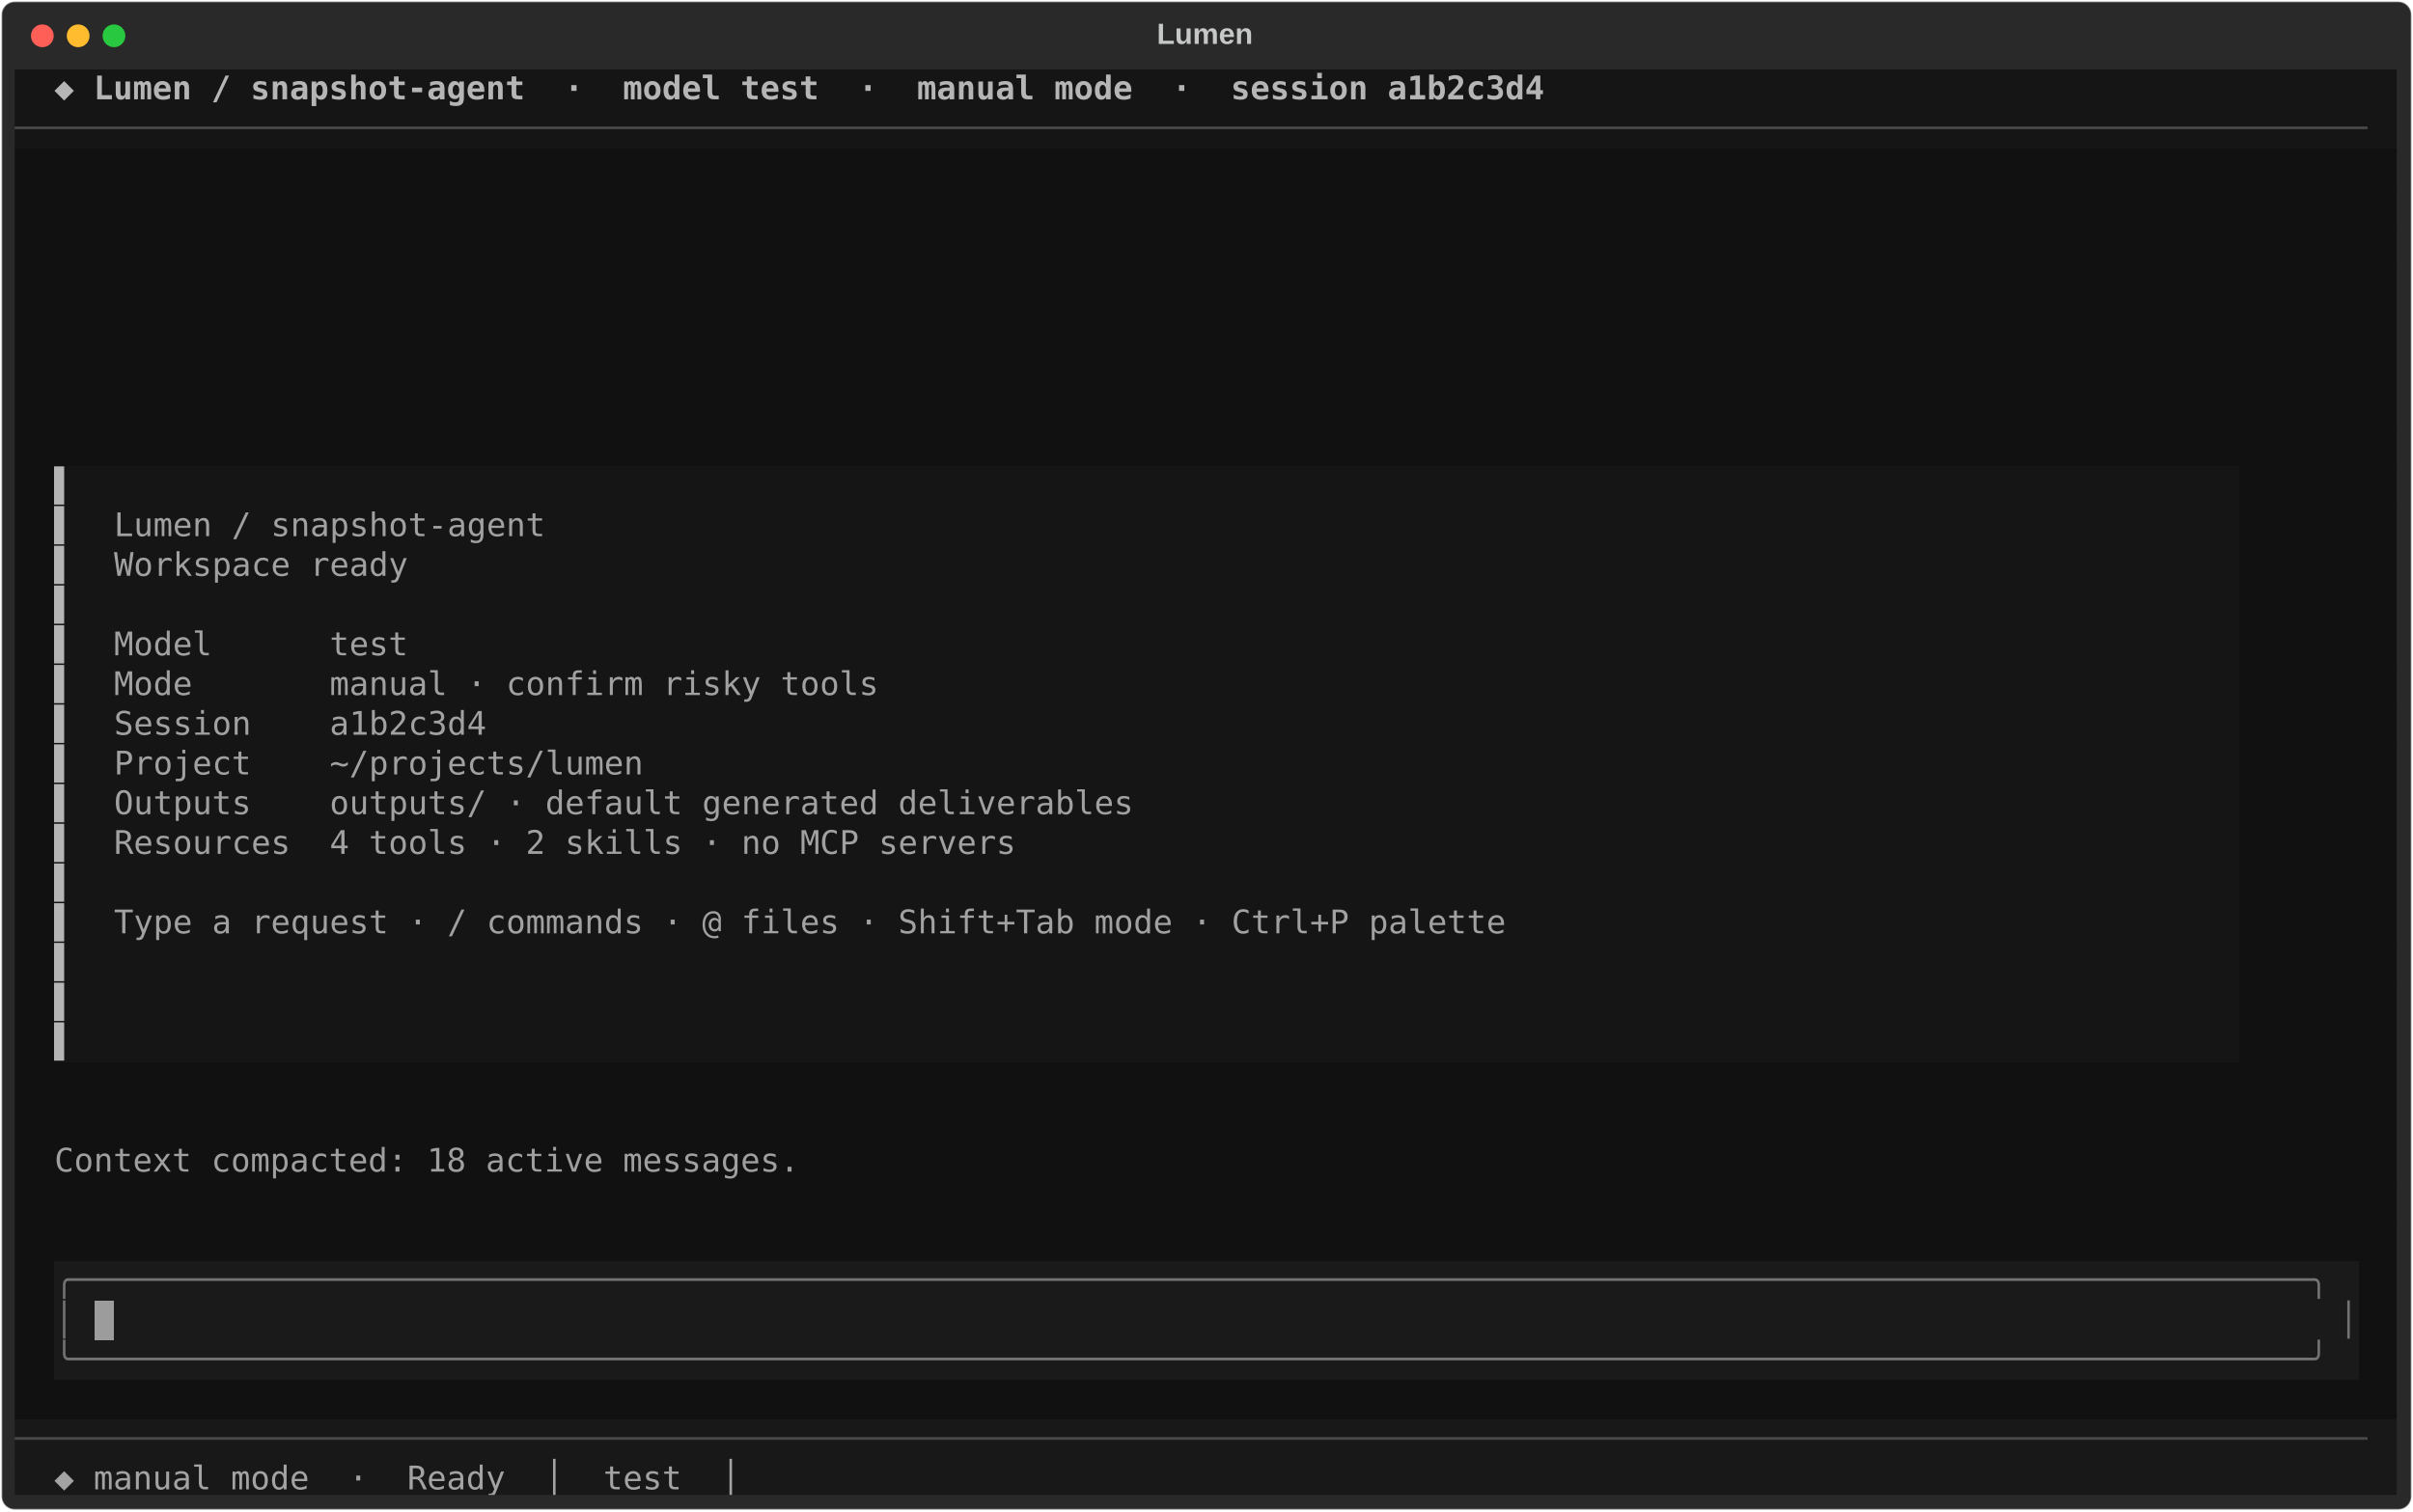
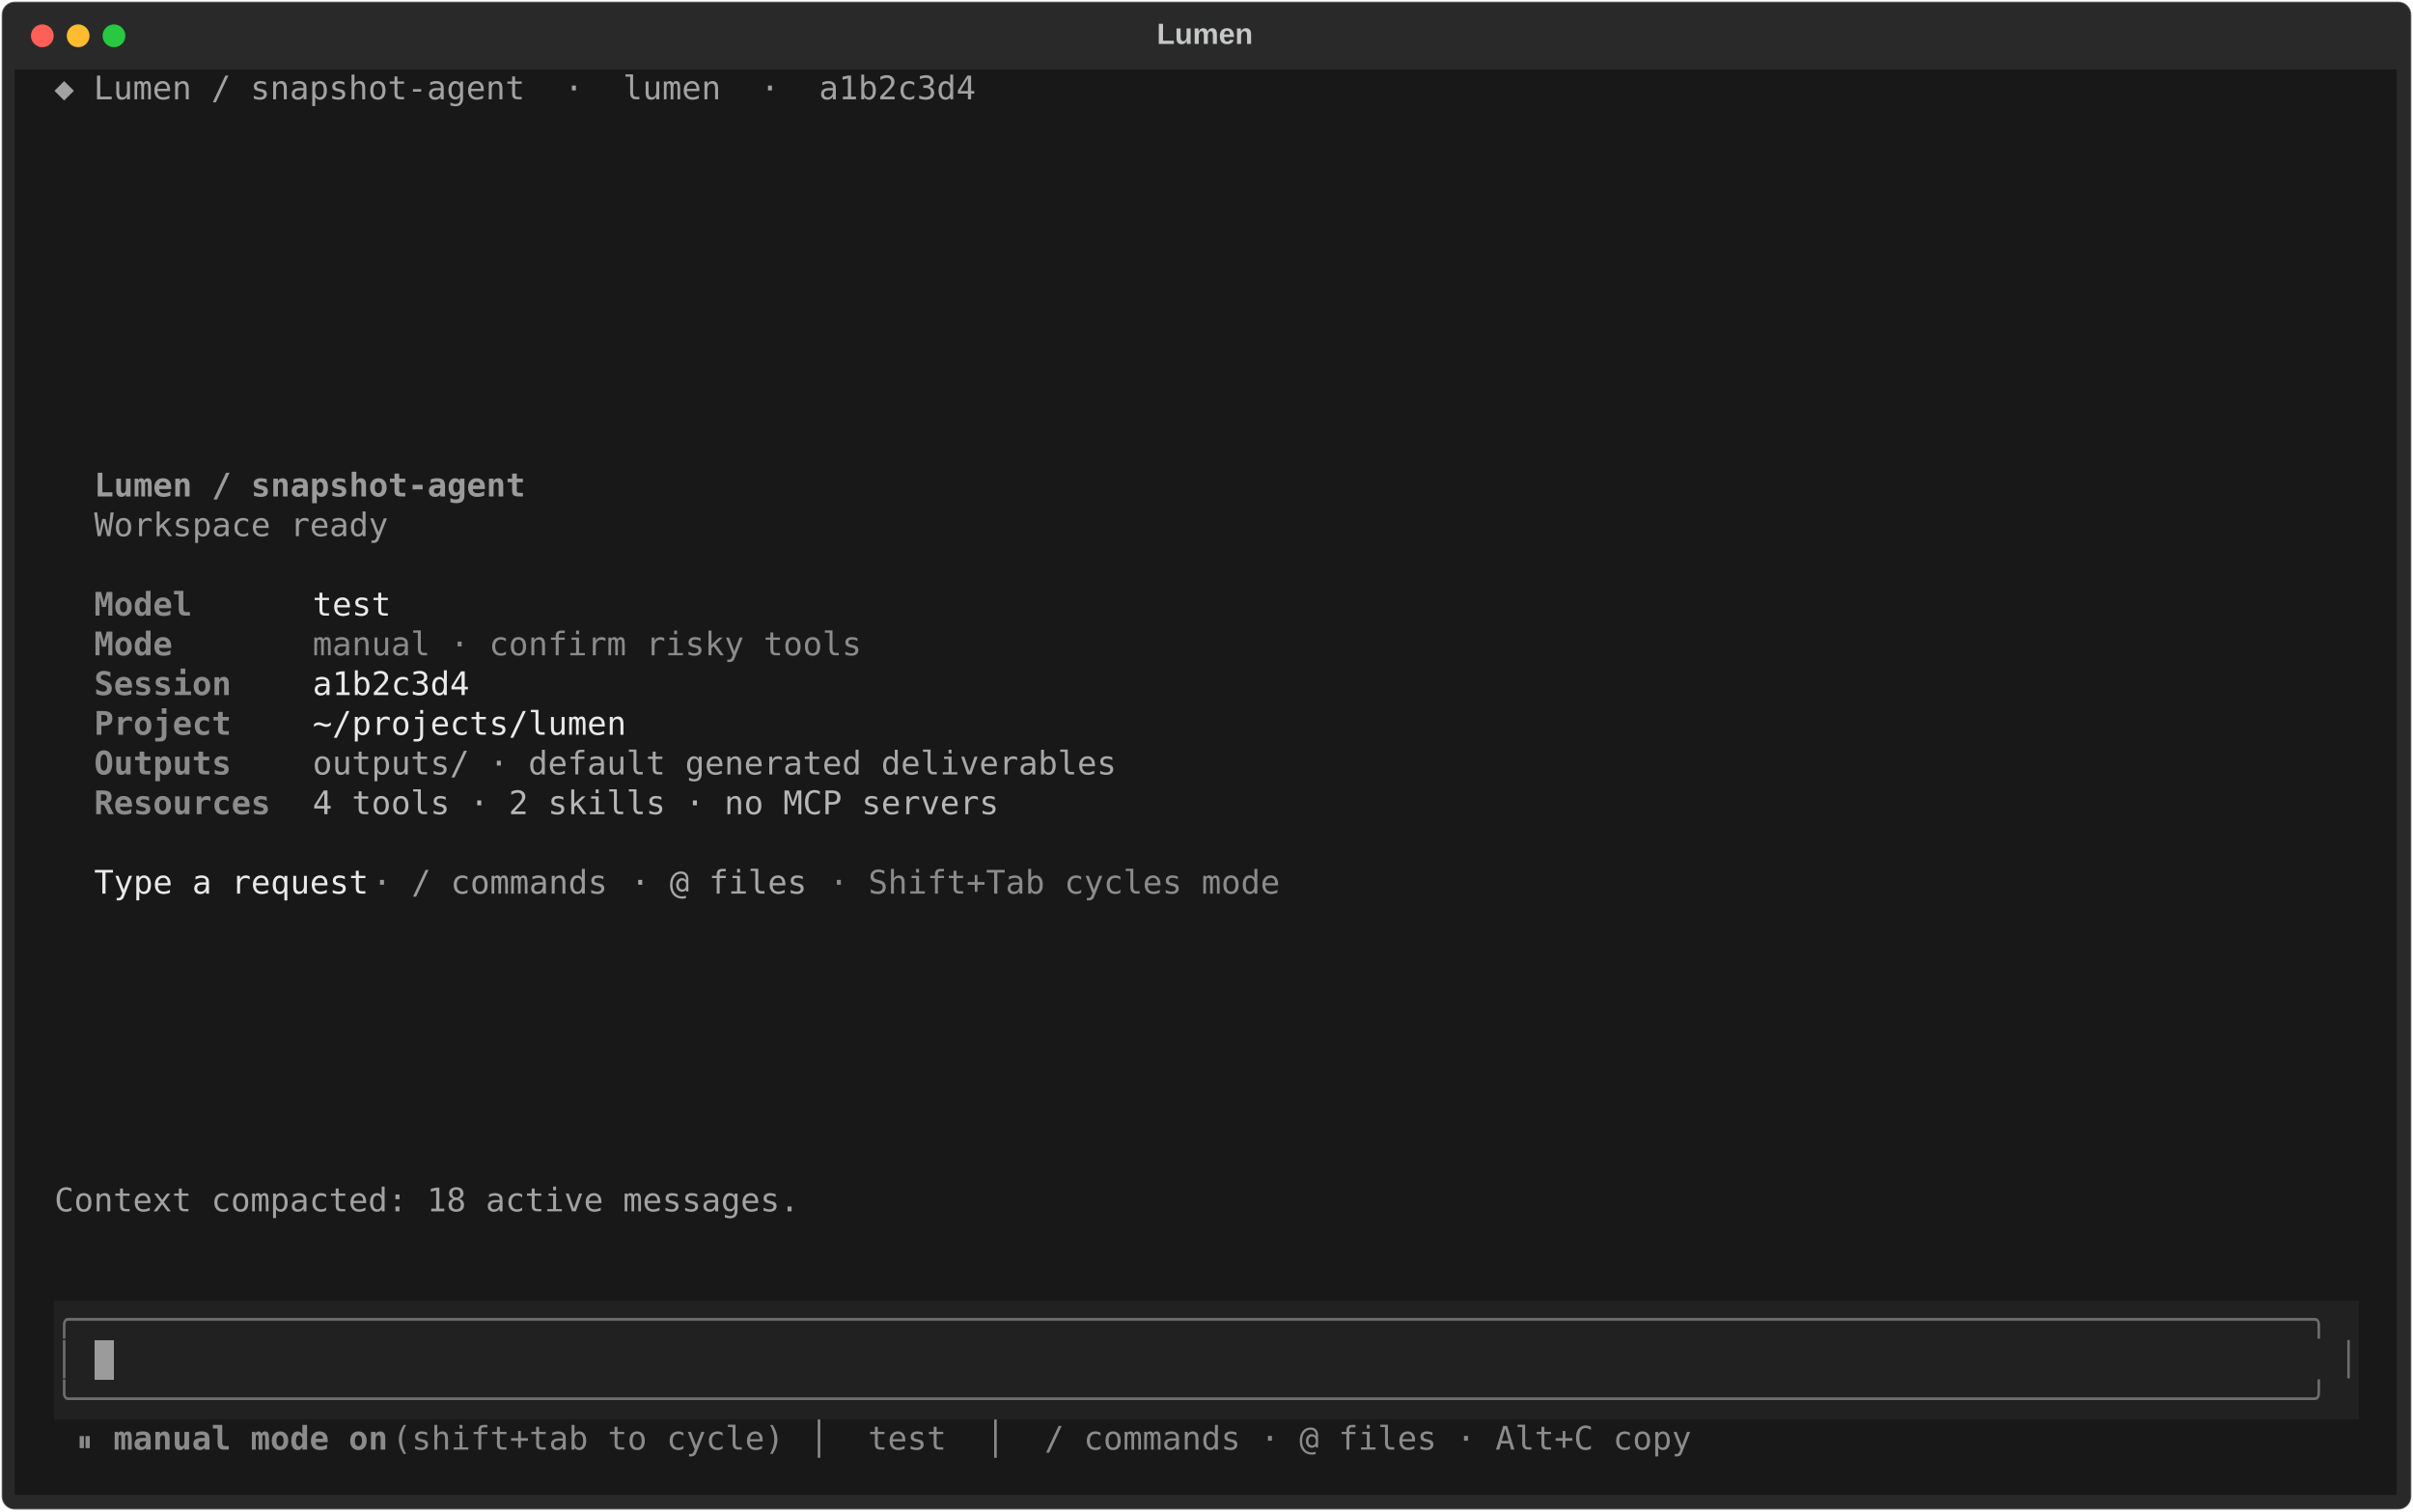
<svg xmlns="http://www.w3.org/2000/svg" class="rich-terminal" viewBox="0 0 1482 928.4">
  <style>

    @font-face {
        font-family: "Fira Code";
        src: local("FiraCode-Regular"),
                url("https://cdnjs.cloudflare.com/ajax/libs/firacode/6.2.0/woff2/FiraCode-Regular.woff2") format("woff2"),
                url("https://cdnjs.cloudflare.com/ajax/libs/firacode/6.2.0/woff/FiraCode-Regular.woff") format("woff");
        font-style: normal;
        font-weight: 400;
    }
    @font-face {
        font-family: "Fira Code";
        src: local("FiraCode-Bold"),
                url("https://cdnjs.cloudflare.com/ajax/libs/firacode/6.2.0/woff2/FiraCode-Bold.woff2") format("woff2"),
                url("https://cdnjs.cloudflare.com/ajax/libs/firacode/6.2.0/woff/FiraCode-Bold.woff") format("woff");
        font-style: bold;
        font-weight: 700;
    }

    .terminal-matrix {
        font-family: Fira Code, monospace;
        font-size: 20px;
        line-height: 24.4px;
        font-variant-east-asian: full-width;
    }

    .terminal-title {
        font-size: 18px;
        font-weight: bold;
        font-family: arial;
    }

    .terminal-r1 { fill: #c5c8c6 }
- .terminal-r2 { fill: #b5b5b5;font-weight: bold }
- .terminal-r3 { fill: #484848 }
- .terminal-r4 { fill: #b5b5b5 }
- .terminal-r5 { fill: #a1a1a1 }
- .terminal-r6 { fill: #9f9f9f }
- .terminal-r7 { fill: #737373 }
- .terminal-r8 { fill: #111111 }
- .terminal-r9 { fill: #e1e1e1 }
- .terminal-r10 { fill: #a3a3a3 }
+ .terminal-r2 { fill: #a2a2a2 }
+ .terminal-r3 { fill: #9b9b9b;font-weight: bold }
+ .terminal-r4 { fill: #9b9b9b }
+ .terminal-r5 { fill: #8b8b8b;font-weight: bold }
+ .terminal-r6 { fill: #e9e9e9 }
+ .terminal-r7 { fill: #8b8b8b }
+ .terminal-r8 { fill: #a7a7a7 }
+ .terminal-r9 { fill: #b6b6b6 }
+ .terminal-r10 { fill: #6e6e6e }
+ .terminal-r11 { fill: #181818 }
+ .terminal-r12 { fill: #e2e2e2 }
    </style>
  <defs>
    <clipPath id="terminal-clip-terminal">
      <rect x="0" y="0" width="1463.0" height="877.4" />
    </clipPath>
    <clipPath id="terminal-line-0">
      <rect x="0" y="1.5" width="1464" height="24.65" />
    </clipPath>
    <clipPath id="terminal-line-1">
      <rect x="0" y="25.9" width="1464" height="24.65" />
    </clipPath>
    <clipPath id="terminal-line-2">
      <rect x="0" y="50.3" width="1464" height="24.65" />
    </clipPath>
    <clipPath id="terminal-line-3">
      <rect x="0" y="74.7" width="1464" height="24.65" />
    </clipPath>
    <clipPath id="terminal-line-4">
      <rect x="0" y="99.1" width="1464" height="24.65" />
    </clipPath>
    <clipPath id="terminal-line-5">
      <rect x="0" y="123.5" width="1464" height="24.65" />
    </clipPath>
    <clipPath id="terminal-line-6">
      <rect x="0" y="147.9" width="1464" height="24.65" />
    </clipPath>
    <clipPath id="terminal-line-7">
      <rect x="0" y="172.3" width="1464" height="24.65" />
    </clipPath>
    <clipPath id="terminal-line-8">
      <rect x="0" y="196.7" width="1464" height="24.65" />
    </clipPath>
    <clipPath id="terminal-line-9">
      <rect x="0" y="221.1" width="1464" height="24.65" />
    </clipPath>
    <clipPath id="terminal-line-10">
      <rect x="0" y="245.5" width="1464" height="24.65" />
    </clipPath>
    <clipPath id="terminal-line-11">
      <rect x="0" y="269.9" width="1464" height="24.65" />
    </clipPath>
    <clipPath id="terminal-line-12">
      <rect x="0" y="294.3" width="1464" height="24.65" />
    </clipPath>
    <clipPath id="terminal-line-13">
      <rect x="0" y="318.7" width="1464" height="24.65" />
    </clipPath>
    <clipPath id="terminal-line-14">
      <rect x="0" y="343.1" width="1464" height="24.65" />
    </clipPath>
    <clipPath id="terminal-line-15">
      <rect x="0" y="367.5" width="1464" height="24.65" />
    </clipPath>
    <clipPath id="terminal-line-16">
      <rect x="0" y="391.9" width="1464" height="24.65" />
    </clipPath>
    <clipPath id="terminal-line-17">
      <rect x="0" y="416.3" width="1464" height="24.65" />
    </clipPath>
    <clipPath id="terminal-line-18">
      <rect x="0" y="440.7" width="1464" height="24.65" />
    </clipPath>
    <clipPath id="terminal-line-19">
      <rect x="0" y="465.1" width="1464" height="24.65" />
    </clipPath>
    <clipPath id="terminal-line-20">
      <rect x="0" y="489.5" width="1464" height="24.65" />
    </clipPath>
    <clipPath id="terminal-line-21">
      <rect x="0" y="513.9" width="1464" height="24.65" />
    </clipPath>
    <clipPath id="terminal-line-22">
      <rect x="0" y="538.3" width="1464" height="24.65" />
    </clipPath>
    <clipPath id="terminal-line-23">
      <rect x="0" y="562.7" width="1464" height="24.65" />
    </clipPath>
    <clipPath id="terminal-line-24">
      <rect x="0" y="587.1" width="1464" height="24.65" />
    </clipPath>
    <clipPath id="terminal-line-25">
      <rect x="0" y="611.5" width="1464" height="24.65" />
    </clipPath>
    <clipPath id="terminal-line-26">
      <rect x="0" y="635.9" width="1464" height="24.65" />
    </clipPath>
    <clipPath id="terminal-line-27">
      <rect x="0" y="660.3" width="1464" height="24.65" />
    </clipPath>
    <clipPath id="terminal-line-28">
      <rect x="0" y="684.7" width="1464" height="24.65" />
    </clipPath>
    <clipPath id="terminal-line-29">
      <rect x="0" y="709.1" width="1464" height="24.65" />
    </clipPath>
    <clipPath id="terminal-line-30">
      <rect x="0" y="733.5" width="1464" height="24.65" />
    </clipPath>
    <clipPath id="terminal-line-31">
      <rect x="0" y="757.9" width="1464" height="24.65" />
    </clipPath>
    <clipPath id="terminal-line-32">
      <rect x="0" y="782.3" width="1464" height="24.65" />
    </clipPath>
    <clipPath id="terminal-line-33">
      <rect x="0" y="806.7" width="1464" height="24.65" />
    </clipPath>
    <clipPath id="terminal-line-34">
      <rect x="0" y="831.1" width="1464" height="24.65" />
    </clipPath>
  </defs>
  <rect fill="#292929" stroke="rgba(255,255,255,0.35)" stroke-width="1" x="1" y="1" width="1480" height="926.4" rx="8" />
  <text class="terminal-title" fill="#c5c8c6" text-anchor="middle" x="740" y="27">Lumen</text>
  <g transform="translate(26,22)">
    <circle cx="0" cy="0" r="7" fill="#ff5f57" />
    <circle cx="22" cy="0" r="7" fill="#febc2e" />
    <circle cx="44" cy="0" r="7" fill="#28c840" />
  </g>
  <g transform="translate(9, 41)" clip-path="url(#terminal-clip-terminal)">
-     <rect fill="#151515" x="0" y="1.5" width="24.4" height="24.65" shape-rendering="crispEdges" />
-     <rect fill="#151515" x="24.4" y="1.5" width="927.2" height="24.65" shape-rendering="crispEdges" />
-     <rect fill="#151515" x="951.6" y="1.5" width="512.4" height="24.65" shape-rendering="crispEdges" />
-     <rect fill="#151515" x="0" y="25.9" width="1464" height="24.65" shape-rendering="crispEdges" />
-     <rect fill="#111111" x="0" y="50.3" width="1464" height="24.65" shape-rendering="crispEdges" />
-     <rect fill="#111111" x="0" y="74.7" width="1464" height="24.65" shape-rendering="crispEdges" />
-     <rect fill="#111111" x="0" y="99.1" width="1464" height="24.65" shape-rendering="crispEdges" />
-     <rect fill="#111111" x="0" y="123.5" width="1464" height="24.65" shape-rendering="crispEdges" />
-     <rect fill="#111111" x="0" y="147.9" width="1464" height="24.65" shape-rendering="crispEdges" />
-     <rect fill="#111111" x="0" y="172.3" width="1464" height="24.65" shape-rendering="crispEdges" />
-     <rect fill="#111111" x="0" y="196.7" width="1464" height="24.65" shape-rendering="crispEdges" />
-     <rect fill="#111111" x="0" y="221.1" width="1464" height="24.65" shape-rendering="crispEdges" />
-     <rect fill="#111111" x="0" y="245.5" width="24.4" height="24.65" shape-rendering="crispEdges" />
-     <rect fill="#151515" x="24.4" y="245.5" width="12.2" height="24.65" shape-rendering="crispEdges" />
-     <rect fill="#151515" x="36.6" y="245.5" width="1329.8" height="24.65" shape-rendering="crispEdges" />
-     <rect fill="#111111" x="1366.4" y="245.5" width="97.6" height="24.65" shape-rendering="crispEdges" />
-     <rect fill="#111111" x="0" y="269.9" width="24.4" height="24.65" shape-rendering="crispEdges" />
-     <rect fill="#151515" x="24.4" y="269.9" width="12.2" height="24.65" shape-rendering="crispEdges" />
-     <rect fill="#151515" x="36.6" y="269.9" width="24.4" height="24.65" shape-rendering="crispEdges" />
-     <rect fill="#151515" x="61" y="269.9" width="268.4" height="24.65" shape-rendering="crispEdges" />
-     <rect fill="#151515" x="329.4" y="269.9" width="1037" height="24.65" shape-rendering="crispEdges" />
-     <rect fill="#111111" x="1366.4" y="269.9" width="97.6" height="24.65" shape-rendering="crispEdges" />
-     <rect fill="#111111" x="0" y="294.3" width="24.4" height="24.65" shape-rendering="crispEdges" />
-     <rect fill="#151515" x="24.4" y="294.3" width="12.2" height="24.65" shape-rendering="crispEdges" />
-     <rect fill="#151515" x="36.6" y="294.3" width="24.4" height="24.65" shape-rendering="crispEdges" />
-     <rect fill="#151515" x="61" y="294.3" width="183" height="24.65" shape-rendering="crispEdges" />
-     <rect fill="#151515" x="244" y="294.3" width="1122.4" height="24.65" shape-rendering="crispEdges" />
-     <rect fill="#111111" x="1366.4" y="294.3" width="97.6" height="24.65" shape-rendering="crispEdges" />
-     <rect fill="#111111" x="0" y="318.7" width="24.4" height="24.65" shape-rendering="crispEdges" />
-     <rect fill="#151515" x="24.4" y="318.7" width="12.2" height="24.65" shape-rendering="crispEdges" />
-     <rect fill="#151515" x="36.6" y="318.7" width="24.4" height="24.65" shape-rendering="crispEdges" />
-     <rect fill="#151515" x="61" y="318.7" width="0" height="24.65" shape-rendering="crispEdges" />
-     <rect fill="#151515" x="61" y="318.7" width="1305.4" height="24.65" shape-rendering="crispEdges" />
-     <rect fill="#111111" x="1366.4" y="318.7" width="97.6" height="24.65" shape-rendering="crispEdges" />
-     <rect fill="#111111" x="0" y="343.1" width="24.4" height="24.65" shape-rendering="crispEdges" />
-     <rect fill="#151515" x="24.4" y="343.1" width="12.2" height="24.65" shape-rendering="crispEdges" />
-     <rect fill="#151515" x="36.6" y="343.1" width="24.4" height="24.65" shape-rendering="crispEdges" />
-     <rect fill="#151515" x="61" y="343.1" width="183" height="24.65" shape-rendering="crispEdges" />
-     <rect fill="#151515" x="244" y="343.1" width="1122.4" height="24.65" shape-rendering="crispEdges" />
-     <rect fill="#111111" x="1366.4" y="343.1" width="97.6" height="24.65" shape-rendering="crispEdges" />
-     <rect fill="#111111" x="0" y="367.5" width="24.4" height="24.65" shape-rendering="crispEdges" />
-     <rect fill="#151515" x="24.4" y="367.5" width="12.2" height="24.65" shape-rendering="crispEdges" />
-     <rect fill="#151515" x="36.6" y="367.5" width="24.4" height="24.65" shape-rendering="crispEdges" />
-     <rect fill="#151515" x="61" y="367.5" width="475.8" height="24.65" shape-rendering="crispEdges" />
-     <rect fill="#151515" x="536.8" y="367.5" width="829.6" height="24.65" shape-rendering="crispEdges" />
-     <rect fill="#111111" x="1366.4" y="367.5" width="97.6" height="24.65" shape-rendering="crispEdges" />
-     <rect fill="#111111" x="0" y="391.9" width="24.4" height="24.65" shape-rendering="crispEdges" />
-     <rect fill="#151515" x="24.4" y="391.9" width="12.2" height="24.65" shape-rendering="crispEdges" />
-     <rect fill="#151515" x="36.6" y="391.9" width="24.4" height="24.65" shape-rendering="crispEdges" />
-     <rect fill="#151515" x="61" y="391.9" width="231.8" height="24.65" shape-rendering="crispEdges" />
-     <rect fill="#151515" x="292.8" y="391.9" width="1073.6" height="24.65" shape-rendering="crispEdges" />
-     <rect fill="#111111" x="1366.4" y="391.9" width="97.6" height="24.65" shape-rendering="crispEdges" />
-     <rect fill="#111111" x="0" y="416.3" width="24.4" height="24.65" shape-rendering="crispEdges" />
-     <rect fill="#151515" x="24.4" y="416.3" width="12.2" height="24.65" shape-rendering="crispEdges" />
-     <rect fill="#151515" x="36.6" y="416.3" width="24.4" height="24.65" shape-rendering="crispEdges" />
-     <rect fill="#151515" x="61" y="416.3" width="329.4" height="24.65" shape-rendering="crispEdges" />
-     <rect fill="#151515" x="390.4" y="416.3" width="976" height="24.65" shape-rendering="crispEdges" />
-     <rect fill="#111111" x="1366.4" y="416.3" width="97.6" height="24.65" shape-rendering="crispEdges" />
-     <rect fill="#111111" x="0" y="440.7" width="24.4" height="24.65" shape-rendering="crispEdges" />
-     <rect fill="#151515" x="24.4" y="440.7" width="12.2" height="24.65" shape-rendering="crispEdges" />
-     <rect fill="#151515" x="36.6" y="440.7" width="24.4" height="24.65" shape-rendering="crispEdges" />
-     <rect fill="#151515" x="61" y="440.7" width="634.4" height="24.65" shape-rendering="crispEdges" />
-     <rect fill="#151515" x="695.4" y="440.7" width="671" height="24.65" shape-rendering="crispEdges" />
-     <rect fill="#111111" x="1366.4" y="440.7" width="97.6" height="24.65" shape-rendering="crispEdges" />
-     <rect fill="#111111" x="0" y="465.1" width="24.4" height="24.65" shape-rendering="crispEdges" />
-     <rect fill="#151515" x="24.4" y="465.1" width="12.2" height="24.65" shape-rendering="crispEdges" />
-     <rect fill="#151515" x="36.6" y="465.1" width="24.4" height="24.65" shape-rendering="crispEdges" />
-     <rect fill="#151515" x="61" y="465.1" width="561.2" height="24.65" shape-rendering="crispEdges" />
-     <rect fill="#151515" x="622.2" y="465.1" width="744.2" height="24.65" shape-rendering="crispEdges" />
-     <rect fill="#111111" x="1366.4" y="465.1" width="97.6" height="24.65" shape-rendering="crispEdges" />
-     <rect fill="#111111" x="0" y="489.5" width="24.4" height="24.65" shape-rendering="crispEdges" />
-     <rect fill="#151515" x="24.4" y="489.5" width="12.2" height="24.65" shape-rendering="crispEdges" />
-     <rect fill="#151515" x="36.6" y="489.5" width="24.4" height="24.65" shape-rendering="crispEdges" />
-     <rect fill="#151515" x="61" y="489.5" width="0" height="24.65" shape-rendering="crispEdges" />
-     <rect fill="#151515" x="61" y="489.5" width="1305.4" height="24.65" shape-rendering="crispEdges" />
-     <rect fill="#111111" x="1366.4" y="489.5" width="97.6" height="24.65" shape-rendering="crispEdges" />
-     <rect fill="#111111" x="0" y="513.9" width="24.4" height="24.65" shape-rendering="crispEdges" />
-     <rect fill="#151515" x="24.4" y="513.9" width="12.2" height="24.65" shape-rendering="crispEdges" />
-     <rect fill="#151515" x="36.6" y="513.9" width="24.4" height="24.65" shape-rendering="crispEdges" />
-     <rect fill="#151515" x="61" y="513.9" width="866.2" height="24.65" shape-rendering="crispEdges" />
-     <rect fill="#151515" x="927.2" y="513.9" width="439.2" height="24.65" shape-rendering="crispEdges" />
-     <rect fill="#111111" x="1366.4" y="513.9" width="97.6" height="24.65" shape-rendering="crispEdges" />
-     <rect fill="#111111" x="0" y="538.3" width="24.4" height="24.65" shape-rendering="crispEdges" />
-     <rect fill="#151515" x="24.4" y="538.3" width="12.2" height="24.65" shape-rendering="crispEdges" />
-     <rect fill="#151515" x="36.6" y="538.3" width="24.4" height="24.65" shape-rendering="crispEdges" />
-     <rect fill="#151515" x="61" y="538.3" width="1281" height="24.65" shape-rendering="crispEdges" />
-     <rect fill="#151515" x="1342" y="538.3" width="24.4" height="24.65" shape-rendering="crispEdges" />
-     <rect fill="#111111" x="1366.4" y="538.3" width="97.6" height="24.65" shape-rendering="crispEdges" />
-     <rect fill="#111111" x="0" y="562.7" width="24.4" height="24.65" shape-rendering="crispEdges" />
-     <rect fill="#151515" x="24.4" y="562.7" width="12.2" height="24.65" shape-rendering="crispEdges" />
-     <rect fill="#151515" x="36.6" y="562.7" width="24.4" height="24.65" shape-rendering="crispEdges" />
-     <rect fill="#151515" x="61" y="562.7" width="1281" height="24.65" shape-rendering="crispEdges" />
-     <rect fill="#151515" x="1342" y="562.7" width="24.4" height="24.65" shape-rendering="crispEdges" />
-     <rect fill="#111111" x="1366.4" y="562.7" width="97.6" height="24.65" shape-rendering="crispEdges" />
-     <rect fill="#111111" x="0" y="587.1" width="24.4" height="24.65" shape-rendering="crispEdges" />
-     <rect fill="#151515" x="24.4" y="587.1" width="12.2" height="24.65" shape-rendering="crispEdges" />
-     <rect fill="#151515" x="36.6" y="587.1" width="1329.8" height="24.65" shape-rendering="crispEdges" />
-     <rect fill="#111111" x="1366.4" y="587.1" width="97.6" height="24.65" shape-rendering="crispEdges" />
-     <rect fill="#111111" x="0" y="611.5" width="1464" height="24.65" shape-rendering="crispEdges" />
-     <rect fill="#111111" x="0" y="635.9" width="1464" height="24.65" shape-rendering="crispEdges" />
-     <rect fill="#111111" x="0" y="660.3" width="24.4" height="24.65" shape-rendering="crispEdges" />
-     <rect fill="#111111" x="24.4" y="660.3" width="463.6" height="24.65" shape-rendering="crispEdges" />
-     <rect fill="#111111" x="488" y="660.3" width="976" height="24.65" shape-rendering="crispEdges" />
-     <rect fill="#111111" x="0" y="684.7" width="1464" height="24.65" shape-rendering="crispEdges" />
-     <rect fill="#111111" x="0" y="709.1" width="1464" height="24.65" shape-rendering="crispEdges" />
-     <rect fill="#111111" x="0" y="733.5" width="24.4" height="24.65" shape-rendering="crispEdges" />
-     <rect fill="#1a1a1a" x="24.4" y="733.5" width="1415.2" height="24.65" shape-rendering="crispEdges" />
-     <rect fill="#111111" x="1439.6" y="733.5" width="24.4" height="24.65" shape-rendering="crispEdges" />
-     <rect fill="#111111" x="0" y="757.9" width="24.4" height="24.65" shape-rendering="crispEdges" />
-     <rect fill="#1a1a1a" x="24.4" y="757.9" width="12.2" height="24.65" shape-rendering="crispEdges" />
-     <rect fill="#1a1a1a" x="36.6" y="757.9" width="12.2" height="24.65" shape-rendering="crispEdges" />
-     <rect fill="#9c9c9c" x="48.8" y="757.9" width="12.2" height="24.65" shape-rendering="crispEdges" />
-     <rect fill="#1a1a1a" x="61" y="757.9" width="1354.2" height="24.65" shape-rendering="crispEdges" />
-     <rect fill="#1a1a1a" x="1415.2" y="757.9" width="12.2" height="24.65" shape-rendering="crispEdges" />
-     <rect fill="#1a1a1a" x="1427.4" y="757.9" width="12.2" height="24.65" shape-rendering="crispEdges" />
-     <rect fill="#111111" x="1439.6" y="757.9" width="24.4" height="24.65" shape-rendering="crispEdges" />
-     <rect fill="#111111" x="0" y="782.3" width="24.4" height="24.65" shape-rendering="crispEdges" />
-     <rect fill="#1a1a1a" x="24.4" y="782.3" width="1415.2" height="24.65" shape-rendering="crispEdges" />
-     <rect fill="#111111" x="1439.6" y="782.3" width="24.4" height="24.65" shape-rendering="crispEdges" />
-     <rect fill="#111111" x="0" y="806.7" width="1464" height="24.65" shape-rendering="crispEdges" />
-     <rect fill="#181818" x="0" y="831.1" width="1464" height="24.65" shape-rendering="crispEdges" />
-     <rect fill="#181818" x="0" y="855.5" width="24.4" height="24.65" shape-rendering="crispEdges" />
-     <rect fill="#181818" x="24.4" y="855.5" width="427" height="24.65" shape-rendering="crispEdges" />
-     <rect fill="#181818" x="451.4" y="855.5" width="1012.6" height="24.65" shape-rendering="crispEdges" />
+     <rect fill="#181818" x="0" y="1.5" width="24.4" height="24.65" shape-rendering="crispEdges" />
+     <rect fill="#181818" x="24.4" y="1.5" width="573.4" height="24.65" shape-rendering="crispEdges" />
+     <rect fill="#181818" x="597.8" y="1.5" width="866.2" height="24.65" shape-rendering="crispEdges" />
+     <rect fill="#181818" x="0" y="25.9" width="1464" height="24.65" shape-rendering="crispEdges" />
+     <rect fill="#181818" x="0" y="50.3" width="1464" height="24.65" shape-rendering="crispEdges" />
+     <rect fill="#181818" x="0" y="74.7" width="1464" height="24.65" shape-rendering="crispEdges" />
+     <rect fill="#181818" x="0" y="99.1" width="1464" height="24.65" shape-rendering="crispEdges" />
+     <rect fill="#181818" x="0" y="123.5" width="1464" height="24.65" shape-rendering="crispEdges" />
+     <rect fill="#181818" x="0" y="147.9" width="1464" height="24.65" shape-rendering="crispEdges" />
+     <rect fill="#181818" x="0" y="172.3" width="1464" height="24.65" shape-rendering="crispEdges" />
+     <rect fill="#181818" x="0" y="196.7" width="1464" height="24.65" shape-rendering="crispEdges" />
+     <rect fill="#181818" x="0" y="221.1" width="1464" height="24.65" shape-rendering="crispEdges" />
+     <rect fill="#181818" x="0" y="245.5" width="48.8" height="24.65" shape-rendering="crispEdges" />
+     <rect fill="#181818" x="48.8" y="245.5" width="268.4" height="24.65" shape-rendering="crispEdges" />
+     <rect fill="#181818" x="317.2" y="245.5" width="1146.8" height="24.65" shape-rendering="crispEdges" />
+     <rect fill="#181818" x="0" y="269.9" width="48.8" height="24.65" shape-rendering="crispEdges" />
+     <rect fill="#181818" x="48.8" y="269.9" width="183" height="24.65" shape-rendering="crispEdges" />
+     <rect fill="#181818" x="231.8" y="269.9" width="1232.2" height="24.65" shape-rendering="crispEdges" />
+     <rect fill="#181818" x="0" y="294.3" width="48.8" height="24.65" shape-rendering="crispEdges" />
+     <rect fill="#181818" x="48.8" y="294.3" width="0" height="24.65" shape-rendering="crispEdges" />
+     <rect fill="#181818" x="48.8" y="294.3" width="1415.2" height="24.65" shape-rendering="crispEdges" />
+     <rect fill="#181818" x="0" y="318.7" width="48.8" height="24.65" shape-rendering="crispEdges" />
+     <rect fill="#181818" x="48.8" y="318.7" width="134.2" height="24.65" shape-rendering="crispEdges" />
+     <rect fill="#181818" x="183" y="318.7" width="48.8" height="24.65" shape-rendering="crispEdges" />
+     <rect fill="#181818" x="231.8" y="318.7" width="1232.2" height="24.65" shape-rendering="crispEdges" />
+     <rect fill="#181818" x="0" y="343.1" width="48.8" height="24.65" shape-rendering="crispEdges" />
+     <rect fill="#181818" x="48.8" y="343.1" width="134.2" height="24.65" shape-rendering="crispEdges" />
+     <rect fill="#181818" x="183" y="343.1" width="341.6" height="24.65" shape-rendering="crispEdges" />
+     <rect fill="#181818" x="524.6" y="343.1" width="939.4" height="24.65" shape-rendering="crispEdges" />
+     <rect fill="#181818" x="0" y="367.5" width="48.8" height="24.65" shape-rendering="crispEdges" />
+     <rect fill="#181818" x="48.8" y="367.5" width="134.2" height="24.65" shape-rendering="crispEdges" />
+     <rect fill="#181818" x="183" y="367.5" width="97.6" height="24.65" shape-rendering="crispEdges" />
+     <rect fill="#181818" x="280.6" y="367.5" width="1183.4" height="24.65" shape-rendering="crispEdges" />
+     <rect fill="#181818" x="0" y="391.9" width="48.8" height="24.65" shape-rendering="crispEdges" />
+     <rect fill="#181818" x="48.8" y="391.9" width="134.2" height="24.65" shape-rendering="crispEdges" />
+     <rect fill="#181818" x="183" y="391.9" width="195.2" height="24.65" shape-rendering="crispEdges" />
+     <rect fill="#181818" x="378.2" y="391.9" width="1085.8" height="24.65" shape-rendering="crispEdges" />
+     <rect fill="#181818" x="0" y="416.3" width="48.8" height="24.65" shape-rendering="crispEdges" />
+     <rect fill="#181818" x="48.8" y="416.3" width="134.2" height="24.65" shape-rendering="crispEdges" />
+     <rect fill="#181818" x="183" y="416.3" width="500.2" height="24.65" shape-rendering="crispEdges" />
+     <rect fill="#181818" x="683.2" y="416.3" width="780.8" height="24.65" shape-rendering="crispEdges" />
+     <rect fill="#181818" x="0" y="440.7" width="48.8" height="24.65" shape-rendering="crispEdges" />
+     <rect fill="#181818" x="48.8" y="440.7" width="134.2" height="24.65" shape-rendering="crispEdges" />
+     <rect fill="#181818" x="183" y="440.7" width="427" height="24.65" shape-rendering="crispEdges" />
+     <rect fill="#181818" x="610" y="440.7" width="854" height="24.65" shape-rendering="crispEdges" />
+     <rect fill="#181818" x="0" y="465.1" width="48.8" height="24.65" shape-rendering="crispEdges" />
+     <rect fill="#181818" x="48.8" y="465.1" width="0" height="24.65" shape-rendering="crispEdges" />
+     <rect fill="#181818" x="48.8" y="465.1" width="1415.2" height="24.65" shape-rendering="crispEdges" />
+     <rect fill="#181818" x="0" y="489.5" width="48.8" height="24.65" shape-rendering="crispEdges" />
+     <rect fill="#181818" x="48.8" y="489.5" width="170.8" height="24.65" shape-rendering="crispEdges" />
+     <rect fill="#181818" x="219.6" y="489.5" width="158.6" height="24.65" shape-rendering="crispEdges" />
+     <rect fill="#181818" x="378.2" y="489.5" width="122" height="24.65" shape-rendering="crispEdges" />
+     <rect fill="#181818" x="500.2" y="489.5" width="292.8" height="24.65" shape-rendering="crispEdges" />
+     <rect fill="#181818" x="793" y="489.5" width="671" height="24.65" shape-rendering="crispEdges" />
+     <rect fill="#181818" x="0" y="513.9" width="48.8" height="24.65" shape-rendering="crispEdges" />
+     <rect fill="#181818" x="48.8" y="513.9" width="1293.2" height="24.65" shape-rendering="crispEdges" />
+     <rect fill="#181818" x="1342" y="513.9" width="122" height="24.65" shape-rendering="crispEdges" />
+     <rect fill="#181818" x="0" y="538.3" width="48.8" height="24.65" shape-rendering="crispEdges" />
+     <rect fill="#181818" x="48.8" y="538.3" width="1293.2" height="24.65" shape-rendering="crispEdges" />
+     <rect fill="#181818" x="1342" y="538.3" width="122" height="24.65" shape-rendering="crispEdges" />
+     <rect fill="#181818" x="0" y="562.7" width="48.8" height="24.65" shape-rendering="crispEdges" />
+     <rect fill="#181818" x="48.8" y="562.7" width="1293.2" height="24.65" shape-rendering="crispEdges" />
+     <rect fill="#181818" x="1342" y="562.7" width="122" height="24.65" shape-rendering="crispEdges" />
+     <rect fill="#181818" x="0" y="587.1" width="48.8" height="24.65" shape-rendering="crispEdges" />
+     <rect fill="#181818" x="48.8" y="587.1" width="1293.2" height="24.65" shape-rendering="crispEdges" />
+     <rect fill="#181818" x="1342" y="587.1" width="122" height="24.65" shape-rendering="crispEdges" />
+     <rect fill="#181818" x="0" y="611.5" width="1464" height="24.65" shape-rendering="crispEdges" />
+     <rect fill="#181818" x="0" y="635.9" width="1464" height="24.65" shape-rendering="crispEdges" />
+     <rect fill="#181818" x="0" y="660.3" width="1464" height="24.65" shape-rendering="crispEdges" />
+     <rect fill="#181818" x="0" y="684.7" width="24.4" height="24.65" shape-rendering="crispEdges" />
+     <rect fill="#181818" x="24.4" y="684.7" width="463.6" height="24.65" shape-rendering="crispEdges" />
+     <rect fill="#181818" x="488" y="684.7" width="976" height="24.65" shape-rendering="crispEdges" />
+     <rect fill="#181818" x="0" y="709.1" width="1464" height="24.65" shape-rendering="crispEdges" />
+     <rect fill="#181818" x="0" y="733.5" width="1464" height="24.65" shape-rendering="crispEdges" />
+     <rect fill="#181818" x="0" y="757.9" width="24.4" height="24.65" shape-rendering="crispEdges" />
+     <rect fill="#212121" x="24.4" y="757.9" width="1415.2" height="24.65" shape-rendering="crispEdges" />
+     <rect fill="#181818" x="1439.6" y="757.9" width="24.4" height="24.65" shape-rendering="crispEdges" />
+     <rect fill="#181818" x="0" y="782.3" width="24.4" height="24.65" shape-rendering="crispEdges" />
+     <rect fill="#212121" x="24.4" y="782.3" width="12.2" height="24.65" shape-rendering="crispEdges" />
+     <rect fill="#212121" x="36.6" y="782.3" width="12.2" height="24.65" shape-rendering="crispEdges" />
+     <rect fill="#9b9b9b" x="48.8" y="782.3" width="12.2" height="24.65" shape-rendering="crispEdges" />
+     <rect fill="#212121" x="61" y="782.3" width="1354.2" height="24.65" shape-rendering="crispEdges" />
+     <rect fill="#212121" x="1415.2" y="782.3" width="12.2" height="24.65" shape-rendering="crispEdges" />
+     <rect fill="#212121" x="1427.4" y="782.3" width="12.2" height="24.65" shape-rendering="crispEdges" />
+     <rect fill="#181818" x="1439.6" y="782.3" width="24.4" height="24.65" shape-rendering="crispEdges" />
+     <rect fill="#181818" x="0" y="806.7" width="24.4" height="24.65" shape-rendering="crispEdges" />
+     <rect fill="#212121" x="24.4" y="806.7" width="1415.2" height="24.65" shape-rendering="crispEdges" />
+     <rect fill="#181818" x="1439.6" y="806.7" width="24.4" height="24.65" shape-rendering="crispEdges" />
+     <rect fill="#181818" x="0" y="831.1" width="36.6" height="24.65" shape-rendering="crispEdges" />
+     <rect fill="#181818" x="36.6" y="831.1" width="195.2" height="24.65" shape-rendering="crispEdges" />
+     <rect fill="#181818" x="231.8" y="831.1" width="256.2" height="24.65" shape-rendering="crispEdges" />
+     <rect fill="#181818" x="488" y="831.1" width="573.4" height="24.65" shape-rendering="crispEdges" />
+     <rect fill="#181818" x="1061.4" y="831.1" width="402.6" height="24.65" shape-rendering="crispEdges" />
+     <rect fill="#181818" x="0" y="855.5" width="1464" height="24.65" shape-rendering="crispEdges" />
    <g class="terminal-matrix">
-       <text class="terminal-r2" x="24.4" y="20" textLength="927.2" clip-path="url(#terminal-line-0)">◆ Lumen / snapshot-agent  ·  model test  ·  manual mode  ·  session a1b2c3d4</text>
+       <text class="terminal-r2" x="24.4" y="20" textLength="573.4" clip-path="url(#terminal-line-0)">◆ Lumen / snapshot-agent  ·  lumen  ·  a1b2c3d4</text>
      <text class="terminal-r1" x="1464" y="20" textLength="12.2" clip-path="url(#terminal-line-0)">
</text>
-       <text class="terminal-r3" x="0" y="44.4" textLength="1464" clip-path="url(#terminal-line-1)">────────────────────────────────────────────────────────────────────────────────────────────────────────────────────────</text>
      <text class="terminal-r1" x="1464" y="44.4" textLength="12.2" clip-path="url(#terminal-line-1)">
</text>
      <text class="terminal-r1" x="1464" y="68.8" textLength="12.2" clip-path="url(#terminal-line-2)">
</text>
      <text class="terminal-r1" x="1464" y="93.2" textLength="12.2" clip-path="url(#terminal-line-3)">
</text>
      <text class="terminal-r1" x="1464" y="117.6" textLength="12.2" clip-path="url(#terminal-line-4)">
</text>
      <text class="terminal-r1" x="1464" y="142" textLength="12.2" clip-path="url(#terminal-line-5)">
</text>
      <text class="terminal-r1" x="1464" y="166.4" textLength="12.2" clip-path="url(#terminal-line-6)">
</text>
      <text class="terminal-r1" x="1464" y="190.8" textLength="12.2" clip-path="url(#terminal-line-7)">
</text>
      <text class="terminal-r1" x="1464" y="215.2" textLength="12.2" clip-path="url(#terminal-line-8)">
</text>
      <text class="terminal-r1" x="1464" y="239.6" textLength="12.2" clip-path="url(#terminal-line-9)">
</text>
-       <text class="terminal-r4" x="24.4" y="264" textLength="12.2" clip-path="url(#terminal-line-10)">▌</text>
+       <text class="terminal-r3" x="48.8" y="264" textLength="268.4" clip-path="url(#terminal-line-10)">Lumen / snapshot-agent</text>
      <text class="terminal-r1" x="1464" y="264" textLength="12.2" clip-path="url(#terminal-line-10)">
</text>
-       <text class="terminal-r4" x="24.4" y="288.4" textLength="12.2" clip-path="url(#terminal-line-11)">▌</text>
-       <text class="terminal-r5" x="61" y="288.4" textLength="268.4" clip-path="url(#terminal-line-11)">Lumen / snapshot-agent</text>
+       <text class="terminal-r4" x="48.8" y="288.4" textLength="183" clip-path="url(#terminal-line-11)">Workspace ready</text>
      <text class="terminal-r1" x="1464" y="288.4" textLength="12.2" clip-path="url(#terminal-line-11)">
</text>
-       <text class="terminal-r4" x="24.4" y="312.8" textLength="12.2" clip-path="url(#terminal-line-12)">▌</text>
-       <text class="terminal-r5" x="61" y="312.8" textLength="183" clip-path="url(#terminal-line-12)">Workspace ready</text>
      <text class="terminal-r1" x="1464" y="312.8" textLength="12.2" clip-path="url(#terminal-line-12)">
</text>
-       <text class="terminal-r4" x="24.4" y="337.2" textLength="12.2" clip-path="url(#terminal-line-13)">▌</text>
+       <text class="terminal-r5" x="48.8" y="337.2" textLength="134.2" clip-path="url(#terminal-line-13)">Model      </text>
+       <text class="terminal-r6" x="183" y="337.2" textLength="48.8" clip-path="url(#terminal-line-13)">test</text>
      <text class="terminal-r1" x="1464" y="337.2" textLength="12.2" clip-path="url(#terminal-line-13)">
</text>
-       <text class="terminal-r4" x="24.4" y="361.6" textLength="12.2" clip-path="url(#terminal-line-14)">▌</text>
-       <text class="terminal-r5" x="61" y="361.6" textLength="183" clip-path="url(#terminal-line-14)">Model      test</text>
+       <text class="terminal-r5" x="48.8" y="361.6" textLength="134.2" clip-path="url(#terminal-line-14)">Mode       </text>
+       <text class="terminal-r7" x="183" y="361.6" textLength="341.6" clip-path="url(#terminal-line-14)">manual · confirm risky tools</text>
      <text class="terminal-r1" x="1464" y="361.6" textLength="12.2" clip-path="url(#terminal-line-14)">
</text>
-       <text class="terminal-r4" x="24.4" y="386" textLength="12.2" clip-path="url(#terminal-line-15)">▌</text>
-       <text class="terminal-r5" x="61" y="386" textLength="475.8" clip-path="url(#terminal-line-15)">Mode       manual · confirm risky tools</text>
+       <text class="terminal-r5" x="48.8" y="386" textLength="134.2" clip-path="url(#terminal-line-15)">Session    </text>
+       <text class="terminal-r6" x="183" y="386" textLength="97.6" clip-path="url(#terminal-line-15)">a1b2c3d4</text>
      <text class="terminal-r1" x="1464" y="386" textLength="12.2" clip-path="url(#terminal-line-15)">
</text>
-       <text class="terminal-r4" x="24.4" y="410.4" textLength="12.2" clip-path="url(#terminal-line-16)">▌</text>
-       <text class="terminal-r5" x="61" y="410.4" textLength="231.8" clip-path="url(#terminal-line-16)">Session    a1b2c3d4</text>
+       <text class="terminal-r5" x="48.8" y="410.4" textLength="134.2" clip-path="url(#terminal-line-16)">Project    </text>
+       <text class="terminal-r6" x="183" y="410.4" textLength="195.2" clip-path="url(#terminal-line-16)">~/projects/lumen</text>
      <text class="terminal-r1" x="1464" y="410.4" textLength="12.2" clip-path="url(#terminal-line-16)">
</text>
-       <text class="terminal-r4" x="24.4" y="434.8" textLength="12.2" clip-path="url(#terminal-line-17)">▌</text>
-       <text class="terminal-r5" x="61" y="434.8" textLength="329.4" clip-path="url(#terminal-line-17)">Project    ~/projects/lumen</text>
+       <text class="terminal-r5" x="48.8" y="434.8" textLength="134.2" clip-path="url(#terminal-line-17)">Outputs    </text>
+       <text class="terminal-r8" x="183" y="434.8" textLength="500.2" clip-path="url(#terminal-line-17)">outputs/ · default generated deliverables</text>
      <text class="terminal-r1" x="1464" y="434.8" textLength="12.2" clip-path="url(#terminal-line-17)">
</text>
-       <text class="terminal-r4" x="24.4" y="459.2" textLength="12.2" clip-path="url(#terminal-line-18)">▌</text>
-       <text class="terminal-r5" x="61" y="459.2" textLength="634.4" clip-path="url(#terminal-line-18)">Outputs    outputs/ · default generated deliverables</text>
+       <text class="terminal-r5" x="48.8" y="459.2" textLength="134.2" clip-path="url(#terminal-line-18)">Resources  </text>
+       <text class="terminal-r9" x="183" y="459.2" textLength="427" clip-path="url(#terminal-line-18)">4 tools · 2 skills · no MCP servers</text>
      <text class="terminal-r1" x="1464" y="459.2" textLength="12.2" clip-path="url(#terminal-line-18)">
</text>
-       <text class="terminal-r4" x="24.4" y="483.6" textLength="12.2" clip-path="url(#terminal-line-19)">▌</text>
-       <text class="terminal-r5" x="61" y="483.6" textLength="561.2" clip-path="url(#terminal-line-19)">Resources  4 tools · 2 skills · no MCP servers</text>
      <text class="terminal-r1" x="1464" y="483.6" textLength="12.2" clip-path="url(#terminal-line-19)">
</text>
-       <text class="terminal-r4" x="24.4" y="508" textLength="12.2" clip-path="url(#terminal-line-20)">▌</text>
+       <text class="terminal-r6" x="48.8" y="508" textLength="170.8" clip-path="url(#terminal-line-20)">Type a request</text>
+       <text class="terminal-r4" x="219.6" y="508" textLength="158.6" clip-path="url(#terminal-line-20)"> · / commands</text>
+       <text class="terminal-r8" x="378.2" y="508" textLength="122" clip-path="url(#terminal-line-20)"> · @ files</text>
+       <text class="terminal-r7" x="500.2" y="508" textLength="292.8" clip-path="url(#terminal-line-20)"> · Shift+Tab cycles mode</text>
      <text class="terminal-r1" x="1464" y="508" textLength="12.2" clip-path="url(#terminal-line-20)">
</text>
-       <text class="terminal-r4" x="24.4" y="532.4" textLength="12.2" clip-path="url(#terminal-line-21)">▌</text>
-       <text class="terminal-r5" x="61" y="532.4" textLength="866.2" clip-path="url(#terminal-line-21)">Type a request · / commands · @ files · Shift+Tab mode · Ctrl+P palette</text>
      <text class="terminal-r1" x="1464" y="532.4" textLength="12.2" clip-path="url(#terminal-line-21)">
</text>
-       <text class="terminal-r4" x="24.4" y="556.8" textLength="12.2" clip-path="url(#terminal-line-22)">▌</text>
      <text class="terminal-r1" x="1464" y="556.8" textLength="12.2" clip-path="url(#terminal-line-22)">
</text>
-       <text class="terminal-r4" x="24.4" y="581.2" textLength="12.2" clip-path="url(#terminal-line-23)">▌</text>
      <text class="terminal-r1" x="1464" y="581.2" textLength="12.2" clip-path="url(#terminal-line-23)">
</text>
-       <text class="terminal-r4" x="24.4" y="605.6" textLength="12.2" clip-path="url(#terminal-line-24)">▌</text>
      <text class="terminal-r1" x="1464" y="605.6" textLength="12.2" clip-path="url(#terminal-line-24)">
</text>
      <text class="terminal-r1" x="1464" y="630" textLength="12.2" clip-path="url(#terminal-line-25)">
</text>
      <text class="terminal-r1" x="1464" y="654.4" textLength="12.2" clip-path="url(#terminal-line-26)">
</text>
-       <text class="terminal-r6" x="24.4" y="678.8" textLength="463.6" clip-path="url(#terminal-line-27)">Context compacted: 18 active messages.</text>
      <text class="terminal-r1" x="1464" y="678.8" textLength="12.2" clip-path="url(#terminal-line-27)">
</text>
+       <text class="terminal-r2" x="24.4" y="703.2" textLength="463.6" clip-path="url(#terminal-line-28)">Context compacted: 18 active messages.</text>
      <text class="terminal-r1" x="1464" y="703.2" textLength="12.2" clip-path="url(#terminal-line-28)">
</text>
      <text class="terminal-r1" x="1464" y="727.6" textLength="12.2" clip-path="url(#terminal-line-29)">
</text>
-       <text class="terminal-r7" x="24.4" y="752" textLength="1415.2" clip-path="url(#terminal-line-30)">╭──────────────────────────────────────────────────────────────────────────────────────────────────────────────────╮</text>
      <text class="terminal-r1" x="1464" y="752" textLength="12.2" clip-path="url(#terminal-line-30)">
</text>
-       <text class="terminal-r7" x="24.4" y="776.4" textLength="12.2" clip-path="url(#terminal-line-31)">│</text>
-       <text class="terminal-r7" x="1427.4" y="776.4" textLength="12.2" clip-path="url(#terminal-line-31)">│</text>
+       <text class="terminal-r10" x="24.4" y="776.4" textLength="1415.2" clip-path="url(#terminal-line-31)">╭──────────────────────────────────────────────────────────────────────────────────────────────────────────────────╮</text>
      <text class="terminal-r1" x="1464" y="776.4" textLength="12.2" clip-path="url(#terminal-line-31)">
</text>
-       <text class="terminal-r7" x="24.4" y="800.8" textLength="1415.2" clip-path="url(#terminal-line-32)">╰──────────────────────────────────────────────────────────────────────────────────────────────────────────────────╯</text>
+       <text class="terminal-r10" x="24.4" y="800.8" textLength="12.2" clip-path="url(#terminal-line-32)">│</text>
+       <text class="terminal-r10" x="1427.4" y="800.8" textLength="12.2" clip-path="url(#terminal-line-32)">│</text>
      <text class="terminal-r1" x="1464" y="800.8" textLength="12.2" clip-path="url(#terminal-line-32)">
</text>
+       <text class="terminal-r10" x="24.4" y="825.2" textLength="1415.2" clip-path="url(#terminal-line-33)">╰──────────────────────────────────────────────────────────────────────────────────────────────────────────────────╯</text>
      <text class="terminal-r1" x="1464" y="825.2" textLength="12.2" clip-path="url(#terminal-line-33)">
</text>
-       <text class="terminal-r3" x="0" y="849.6" textLength="1464" clip-path="url(#terminal-line-34)">────────────────────────────────────────────────────────────────────────────────────────────────────────────────────────</text>
+       <text class="terminal-r5" x="36.6" y="849.6" textLength="195.2" clip-path="url(#terminal-line-34)">⏸ manual mode on</text>
+       <text class="terminal-r7" x="231.8" y="849.6" textLength="256.2" clip-path="url(#terminal-line-34)"> (shift+tab to cycle)</text>
+       <text class="terminal-r7" x="488" y="849.6" textLength="573.4" clip-path="url(#terminal-line-34)">  │  test  │  / commands · @ files · Alt+C copy</text>
      <text class="terminal-r1" x="1464" y="849.6" textLength="12.2" clip-path="url(#terminal-line-34)">
</text>
-       <text class="terminal-r10" x="24.4" y="874" textLength="427" clip-path="url(#terminal-line-35)">◆ manual mode  ·  Ready  │  test  │</text>
    </g>
  </g>
</svg>
